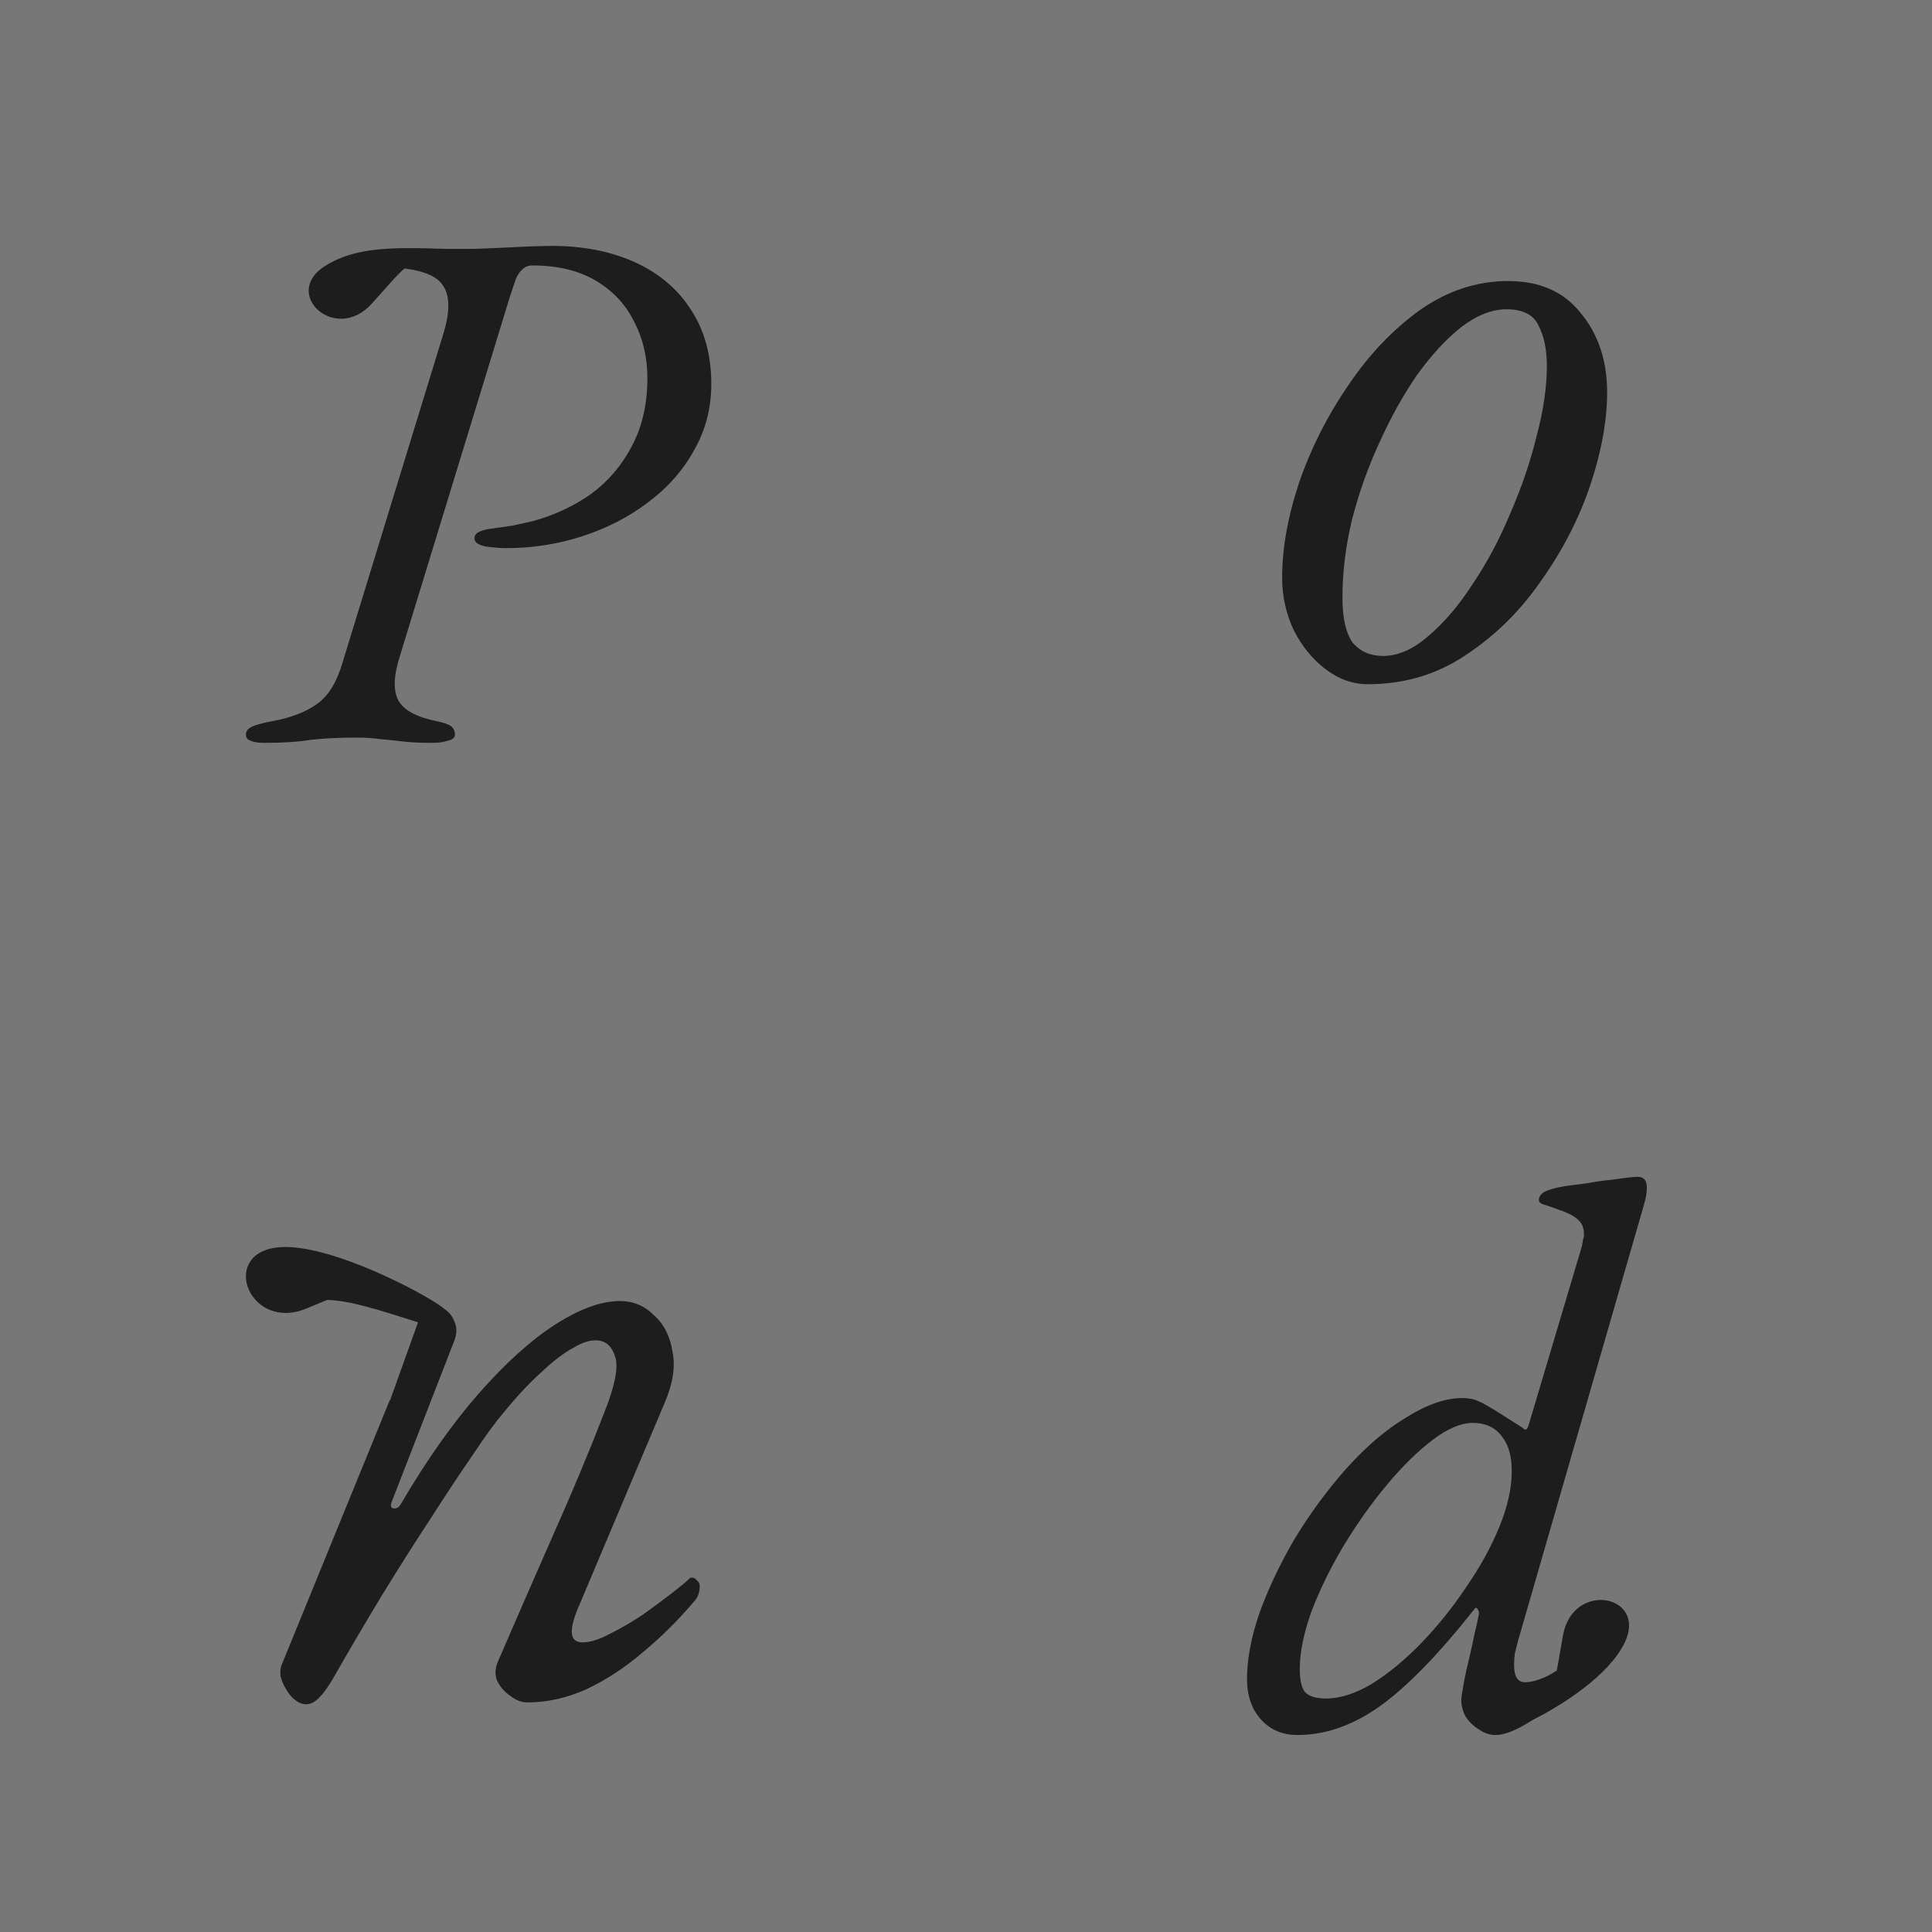
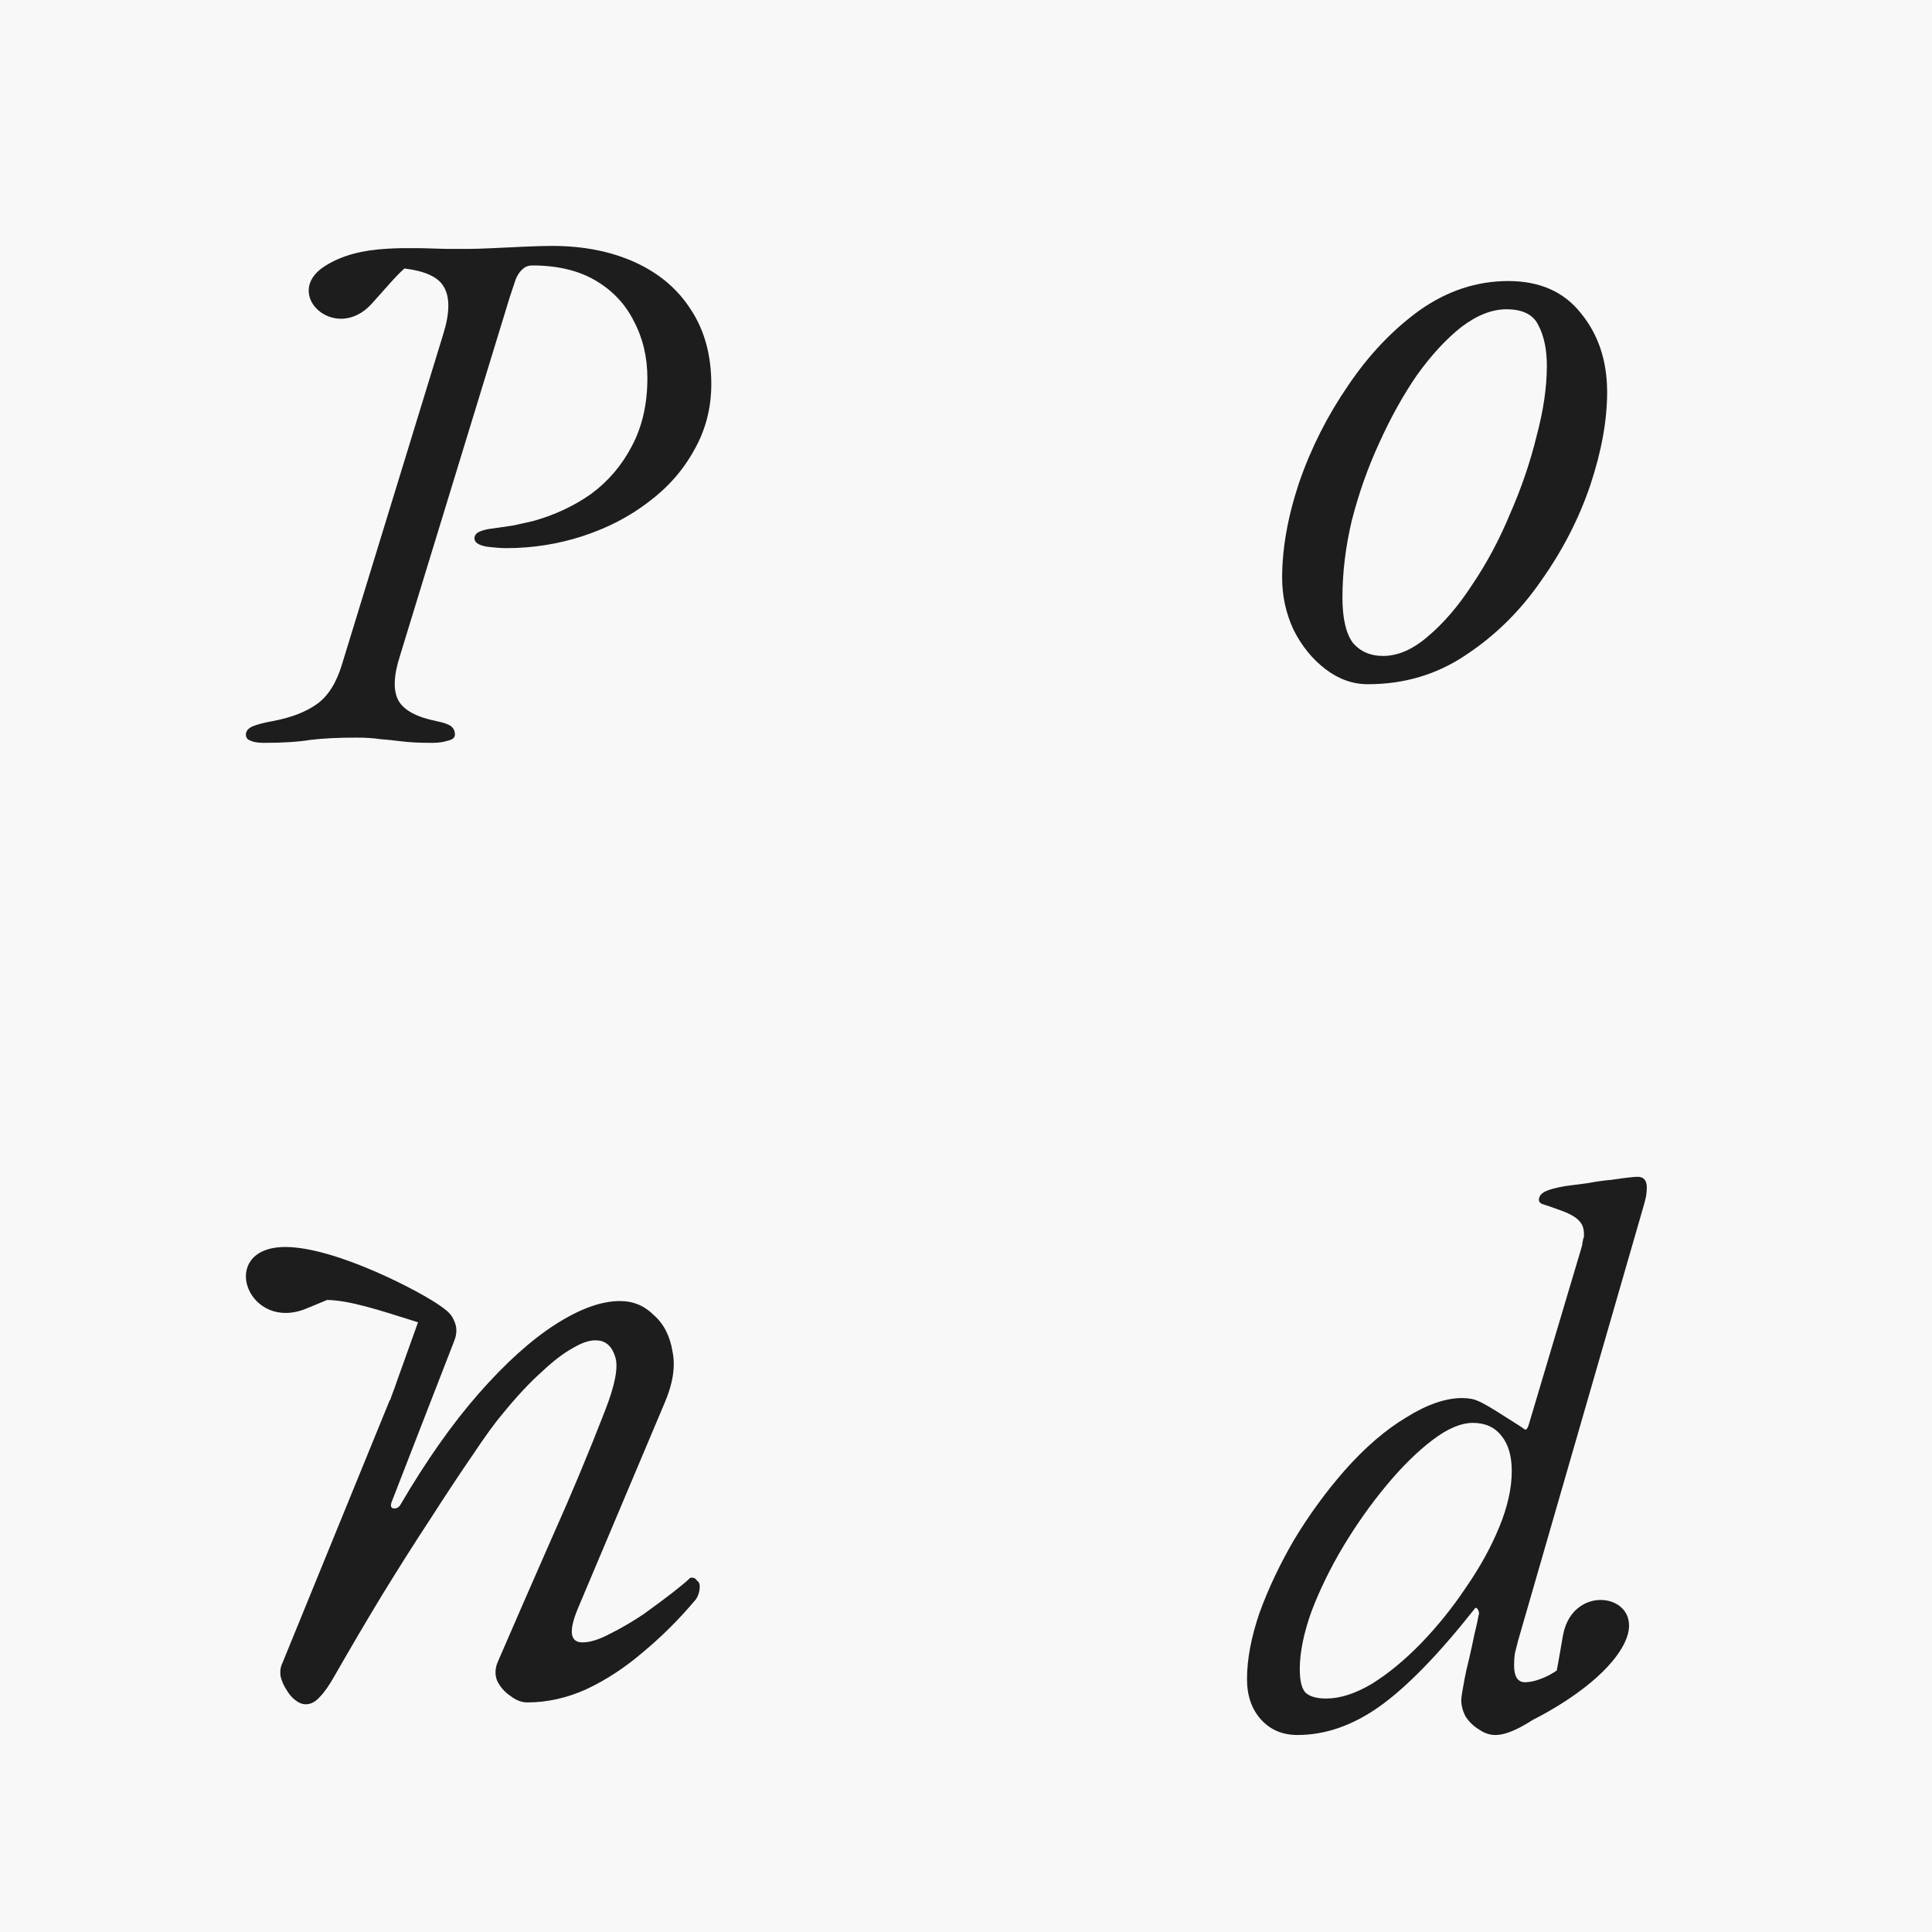
<svg xmlns="http://www.w3.org/2000/svg" width="60" height="60" viewBox="0 0 60 60" fill="none">
  <g id="Frame 2147213580">
-     <rect width="60" height="60" fill="#777777" />
+     <rect width="60" height="60" fill="white" fill-opacity="0.5" />
    <g id="P">
      <path id="Union" d="M17.14 7.637C18.12 7.637 18.984 7.808 19.731 8.15C20.478 8.493 21.054 8.983 21.459 9.621C21.879 10.26 22.09 11.03 22.09 11.933C22.089 12.68 21.91 13.365 21.552 13.988C21.21 14.61 20.735 15.147 20.128 15.599C19.537 16.05 18.86 16.4 18.097 16.649C17.334 16.898 16.54 17.023 15.715 17.023C15.56 17.023 15.357 17.007 15.108 16.976C14.859 16.929 14.735 16.844 14.735 16.719C14.735 16.626 14.789 16.556 14.898 16.509C15.007 16.463 15.132 16.431 15.272 16.416C15.489 16.385 15.707 16.354 15.925 16.322C16.143 16.276 16.354 16.229 16.556 16.182C17.225 15.995 17.824 15.715 18.354 15.342C18.883 14.953 19.303 14.462 19.614 13.871C19.941 13.264 20.105 12.556 20.105 11.746C20.105 11.092 19.965 10.501 19.684 9.972C19.42 9.442 19.023 9.022 18.494 8.711C17.965 8.4 17.311 8.244 16.533 8.244C16.408 8.244 16.307 8.283 16.229 8.361C16.151 8.423 16.081 8.524 16.019 8.664L15.832 9.224L12.423 20.362C12.221 20.984 12.205 21.451 12.377 21.763C12.548 22.058 12.937 22.269 13.544 22.393C13.777 22.44 13.933 22.494 14.011 22.556C14.089 22.619 14.128 22.704 14.128 22.813C14.128 22.907 14.058 22.969 13.918 23C13.777 23.047 13.614 23.07 13.427 23.07C13.038 23.07 12.719 23.055 12.47 23.023C12.221 22.992 11.995 22.969 11.793 22.953C11.59 22.922 11.349 22.907 11.069 22.907C10.509 22.907 10.034 22.93 9.645 22.977C9.271 23.039 8.789 23.07 8.197 23.07C8.01 23.07 7.87 23.047 7.777 23C7.683 22.969 7.637 22.907 7.637 22.813C7.637 22.704 7.707 22.619 7.847 22.556C8.003 22.494 8.213 22.44 8.477 22.393C9.053 22.284 9.512 22.105 9.855 21.856C10.197 21.607 10.454 21.195 10.625 20.619L13.754 10.415C13.972 9.73 13.98 9.225 13.777 8.898C13.61 8.605 13.205 8.418 12.562 8.338C12.285 8.577 11.992 8.94 11.543 9.434C10.412 10.68 8.747 9.122 10.081 8.269C10.629 7.919 11.262 7.769 12.03 7.724C12.14 7.718 12.375 7.707 12.47 7.707H12.96C13.209 7.707 13.45 7.721 13.871 7.73H14.548C14.719 7.73 14.968 7.722 15.295 7.707C15.622 7.691 15.957 7.676 16.299 7.66C16.657 7.645 16.937 7.637 17.14 7.637Z" fill="#1D1D1D" />
    </g>
    <g id="O">
      <path id="Vector" d="M42.481 21.249C42.013 21.249 41.574 21.093 41.164 20.781C40.755 20.469 40.423 20.059 40.169 19.552C39.935 19.045 39.818 18.509 39.818 17.943C39.818 17.026 39.994 16.041 40.345 14.988C40.715 13.915 41.223 12.911 41.866 11.975C42.51 11.019 43.251 10.239 44.09 9.634C44.948 9.03 45.864 8.728 46.84 8.728C47.815 8.728 48.566 9.059 49.092 9.722C49.638 10.385 49.911 11.204 49.911 12.18C49.911 13.057 49.736 14.023 49.385 15.076C49.034 16.11 48.527 17.095 47.864 18.031C47.22 18.967 46.44 19.737 45.523 20.342C44.626 20.946 43.612 21.249 42.481 21.249ZM42.949 20.371C43.417 20.371 43.885 20.166 44.353 19.757C44.84 19.347 45.299 18.811 45.728 18.148C46.176 17.485 46.567 16.753 46.898 15.954C47.249 15.154 47.522 14.354 47.717 13.555C47.932 12.755 48.039 12.024 48.039 11.361C48.039 10.853 47.951 10.434 47.776 10.102C47.62 9.771 47.288 9.605 46.781 9.605C46.333 9.605 45.864 9.79 45.377 10.161C44.909 10.532 44.45 11.029 44.002 11.653C43.573 12.277 43.183 12.979 42.832 13.759C42.481 14.52 42.198 15.32 41.983 16.158C41.788 16.977 41.691 17.777 41.691 18.557C41.691 19.201 41.798 19.669 42.013 19.962C42.246 20.235 42.559 20.371 42.949 20.371Z" fill="#1D1D1D" />
    </g>
    <g id="N">
      <g id="Group 2147208905">
        <path id="Union_2" d="M8.584 38.743C10.002 38.56 12.728 39.931 13.57 40.484C13.618 40.515 13.683 40.562 13.722 40.588C13.923 40.738 14.023 40.822 14.101 41.016C14.197 41.21 14.197 41.424 14.101 41.657L12.178 46.608C12.12 46.744 12.13 46.822 12.207 46.841C12.305 46.86 12.382 46.821 12.44 46.724C13.236 45.365 14.042 44.22 14.858 43.288C15.693 42.337 16.489 41.618 17.246 41.133C18.003 40.647 18.673 40.405 19.255 40.405C19.663 40.405 20.013 40.55 20.304 40.841C20.614 41.113 20.809 41.492 20.886 41.977C20.983 42.443 20.896 42.987 20.624 43.608L17.945 49.957C17.654 50.656 17.702 51.006 18.09 51.006C18.323 51.006 18.605 50.918 18.935 50.743C19.285 50.569 19.634 50.365 19.983 50.132C20.333 49.88 20.634 49.656 20.886 49.462C21.158 49.248 21.333 49.103 21.41 49.025C21.43 49.006 21.439 48.996 21.44 48.996H21.498C21.556 48.996 21.605 49.025 21.643 49.084C21.702 49.122 21.731 49.181 21.731 49.258C21.731 49.413 21.692 49.549 21.614 49.666C21.11 50.268 20.566 50.812 19.983 51.297C19.42 51.782 18.828 52.171 18.207 52.462C17.605 52.734 16.993 52.87 16.372 52.87C16.197 52.87 16.023 52.801 15.848 52.666C15.673 52.549 15.537 52.394 15.44 52.2C15.363 52.005 15.372 51.802 15.469 51.588C16.032 50.287 16.595 48.996 17.159 47.715C17.741 46.414 18.285 45.113 18.789 43.812C19.1 43.016 19.207 42.463 19.11 42.152C19.013 41.822 18.828 41.647 18.556 41.628C18.343 41.608 18.09 41.686 17.799 41.861C17.508 42.016 17.178 42.269 16.809 42.618C16.44 42.948 16.042 43.375 15.615 43.899C15.382 44.171 15.071 44.598 14.683 45.181C14.295 45.744 13.858 46.404 13.372 47.161C12.887 47.899 12.382 48.695 11.858 49.55C11.353 50.384 10.868 51.209 10.402 52.025C10.227 52.336 10.072 52.559 9.936 52.695C9.8 52.85 9.654 52.928 9.499 52.928C9.382 52.928 9.266 52.879 9.149 52.782C9.052 52.705 8.965 52.598 8.887 52.462C8.81 52.345 8.751 52.209 8.712 52.054C8.693 51.899 8.713 51.763 8.771 51.646L12.103 43.487L12.114 43.485L12.196 43.257C12.244 43.135 12.284 43.023 12.317 42.921L12.982 41.065C11.678 40.651 10.857 40.39 10.163 40.37C9.97 40.448 9.756 40.538 9.517 40.637C7.761 41.367 6.81 38.973 8.584 38.743Z" fill="#1D1D1D" />
      </g>
    </g>
    <g id="D">
      <path id="Union_3" fill-rule="evenodd" clip-rule="evenodd" d="M50.855 36.546C51.048 36.546 51.144 36.658 51.144 36.883C51.144 36.964 51.136 37.052 51.12 37.149C51.104 37.229 51.08 37.325 51.048 37.438L47.142 50.965C47.109 51.093 47.077 51.222 47.045 51.35C47.029 51.463 47.021 51.584 47.021 51.712C47.021 52.066 47.134 52.243 47.359 52.243C47.568 52.243 47.817 52.17 48.106 52.026C48.186 51.981 48.266 51.933 48.346 51.881C48.405 51.585 48.46 51.227 48.541 50.782C48.856 49.073 51.166 49.535 50.458 51.009C49.967 52.033 48.529 52.945 47.609 53.409C47.476 53.495 47.344 53.572 47.214 53.641C46.908 53.802 46.651 53.882 46.442 53.882C46.266 53.882 46.097 53.826 45.936 53.713C45.775 53.617 45.639 53.488 45.526 53.328C45.43 53.151 45.381 52.974 45.381 52.797C45.381 52.717 45.414 52.508 45.478 52.17C45.51 51.993 45.558 51.776 45.623 51.519C45.687 51.246 45.743 50.989 45.791 50.748C45.855 50.49 45.896 50.306 45.912 50.193C45.92 50.165 45.926 50.145 45.93 50.133C45.935 50.062 45.921 50.009 45.888 49.976C45.856 49.912 45.815 49.92 45.767 50C44.658 51.399 43.685 52.395 42.85 52.99C42.014 53.585 41.162 53.882 40.294 53.882C39.828 53.882 39.45 53.721 39.161 53.4C38.871 53.078 38.727 52.661 38.727 52.146C38.727 51.535 38.855 50.852 39.112 50.097C39.386 49.341 39.747 48.578 40.197 47.806C40.664 47.035 41.186 46.319 41.765 45.66C42.392 44.953 43.026 44.406 43.669 44.021C44.312 43.619 44.891 43.418 45.406 43.418C45.614 43.418 45.783 43.45 45.912 43.514C46.041 43.562 46.33 43.731 46.78 44.021C47.117 44.23 47.302 44.35 47.334 44.382C47.366 44.393 47.38 44.4 47.377 44.403C47.417 44.39 47.451 44.335 47.479 44.237L49.095 38.812C49.127 38.716 49.143 38.644 49.143 38.595C49.159 38.531 49.167 38.491 49.167 38.475C49.183 38.443 49.191 38.419 49.191 38.402V38.33C49.191 38.153 49.143 38.017 49.046 37.92C48.95 37.808 48.773 37.703 48.516 37.607C48.162 37.478 47.953 37.406 47.889 37.39C47.825 37.358 47.792 37.318 47.792 37.269C47.792 37.157 47.857 37.068 47.985 37.004C48.114 36.94 48.323 36.883 48.612 36.835C48.853 36.803 49.095 36.771 49.336 36.739C49.593 36.691 49.826 36.658 50.035 36.642C50.244 36.61 50.421 36.586 50.565 36.57C50.71 36.554 50.806 36.546 50.855 36.546ZM45.743 44.189C45.373 44.189 44.955 44.366 44.489 44.72C44.023 45.073 43.549 45.539 43.067 46.118C42.584 46.697 42.134 47.332 41.717 48.023C41.315 48.698 40.985 49.373 40.728 50.048C40.487 50.724 40.366 51.318 40.366 51.833C40.366 52.186 40.422 52.428 40.535 52.556C40.663 52.685 40.88 52.749 41.186 52.749C41.62 52.749 42.094 52.596 42.608 52.291C43.123 51.969 43.629 51.551 44.128 51.037C44.642 50.507 45.108 49.928 45.526 49.301C45.96 48.674 46.306 48.047 46.563 47.42C46.82 46.793 46.949 46.215 46.949 45.684C46.949 45.218 46.844 44.856 46.635 44.599C46.426 44.326 46.129 44.189 45.743 44.189ZM45.912 50.241C45.916 50.224 45.92 50.207 45.922 50.191C45.919 50.206 45.916 50.222 45.912 50.241ZM47.359 44.406C47.362 44.406 47.365 44.406 47.369 44.405C47.366 44.406 47.363 44.406 47.359 44.406Z" fill="#1D1D1D" />
    </g>
  </g>
</svg>
